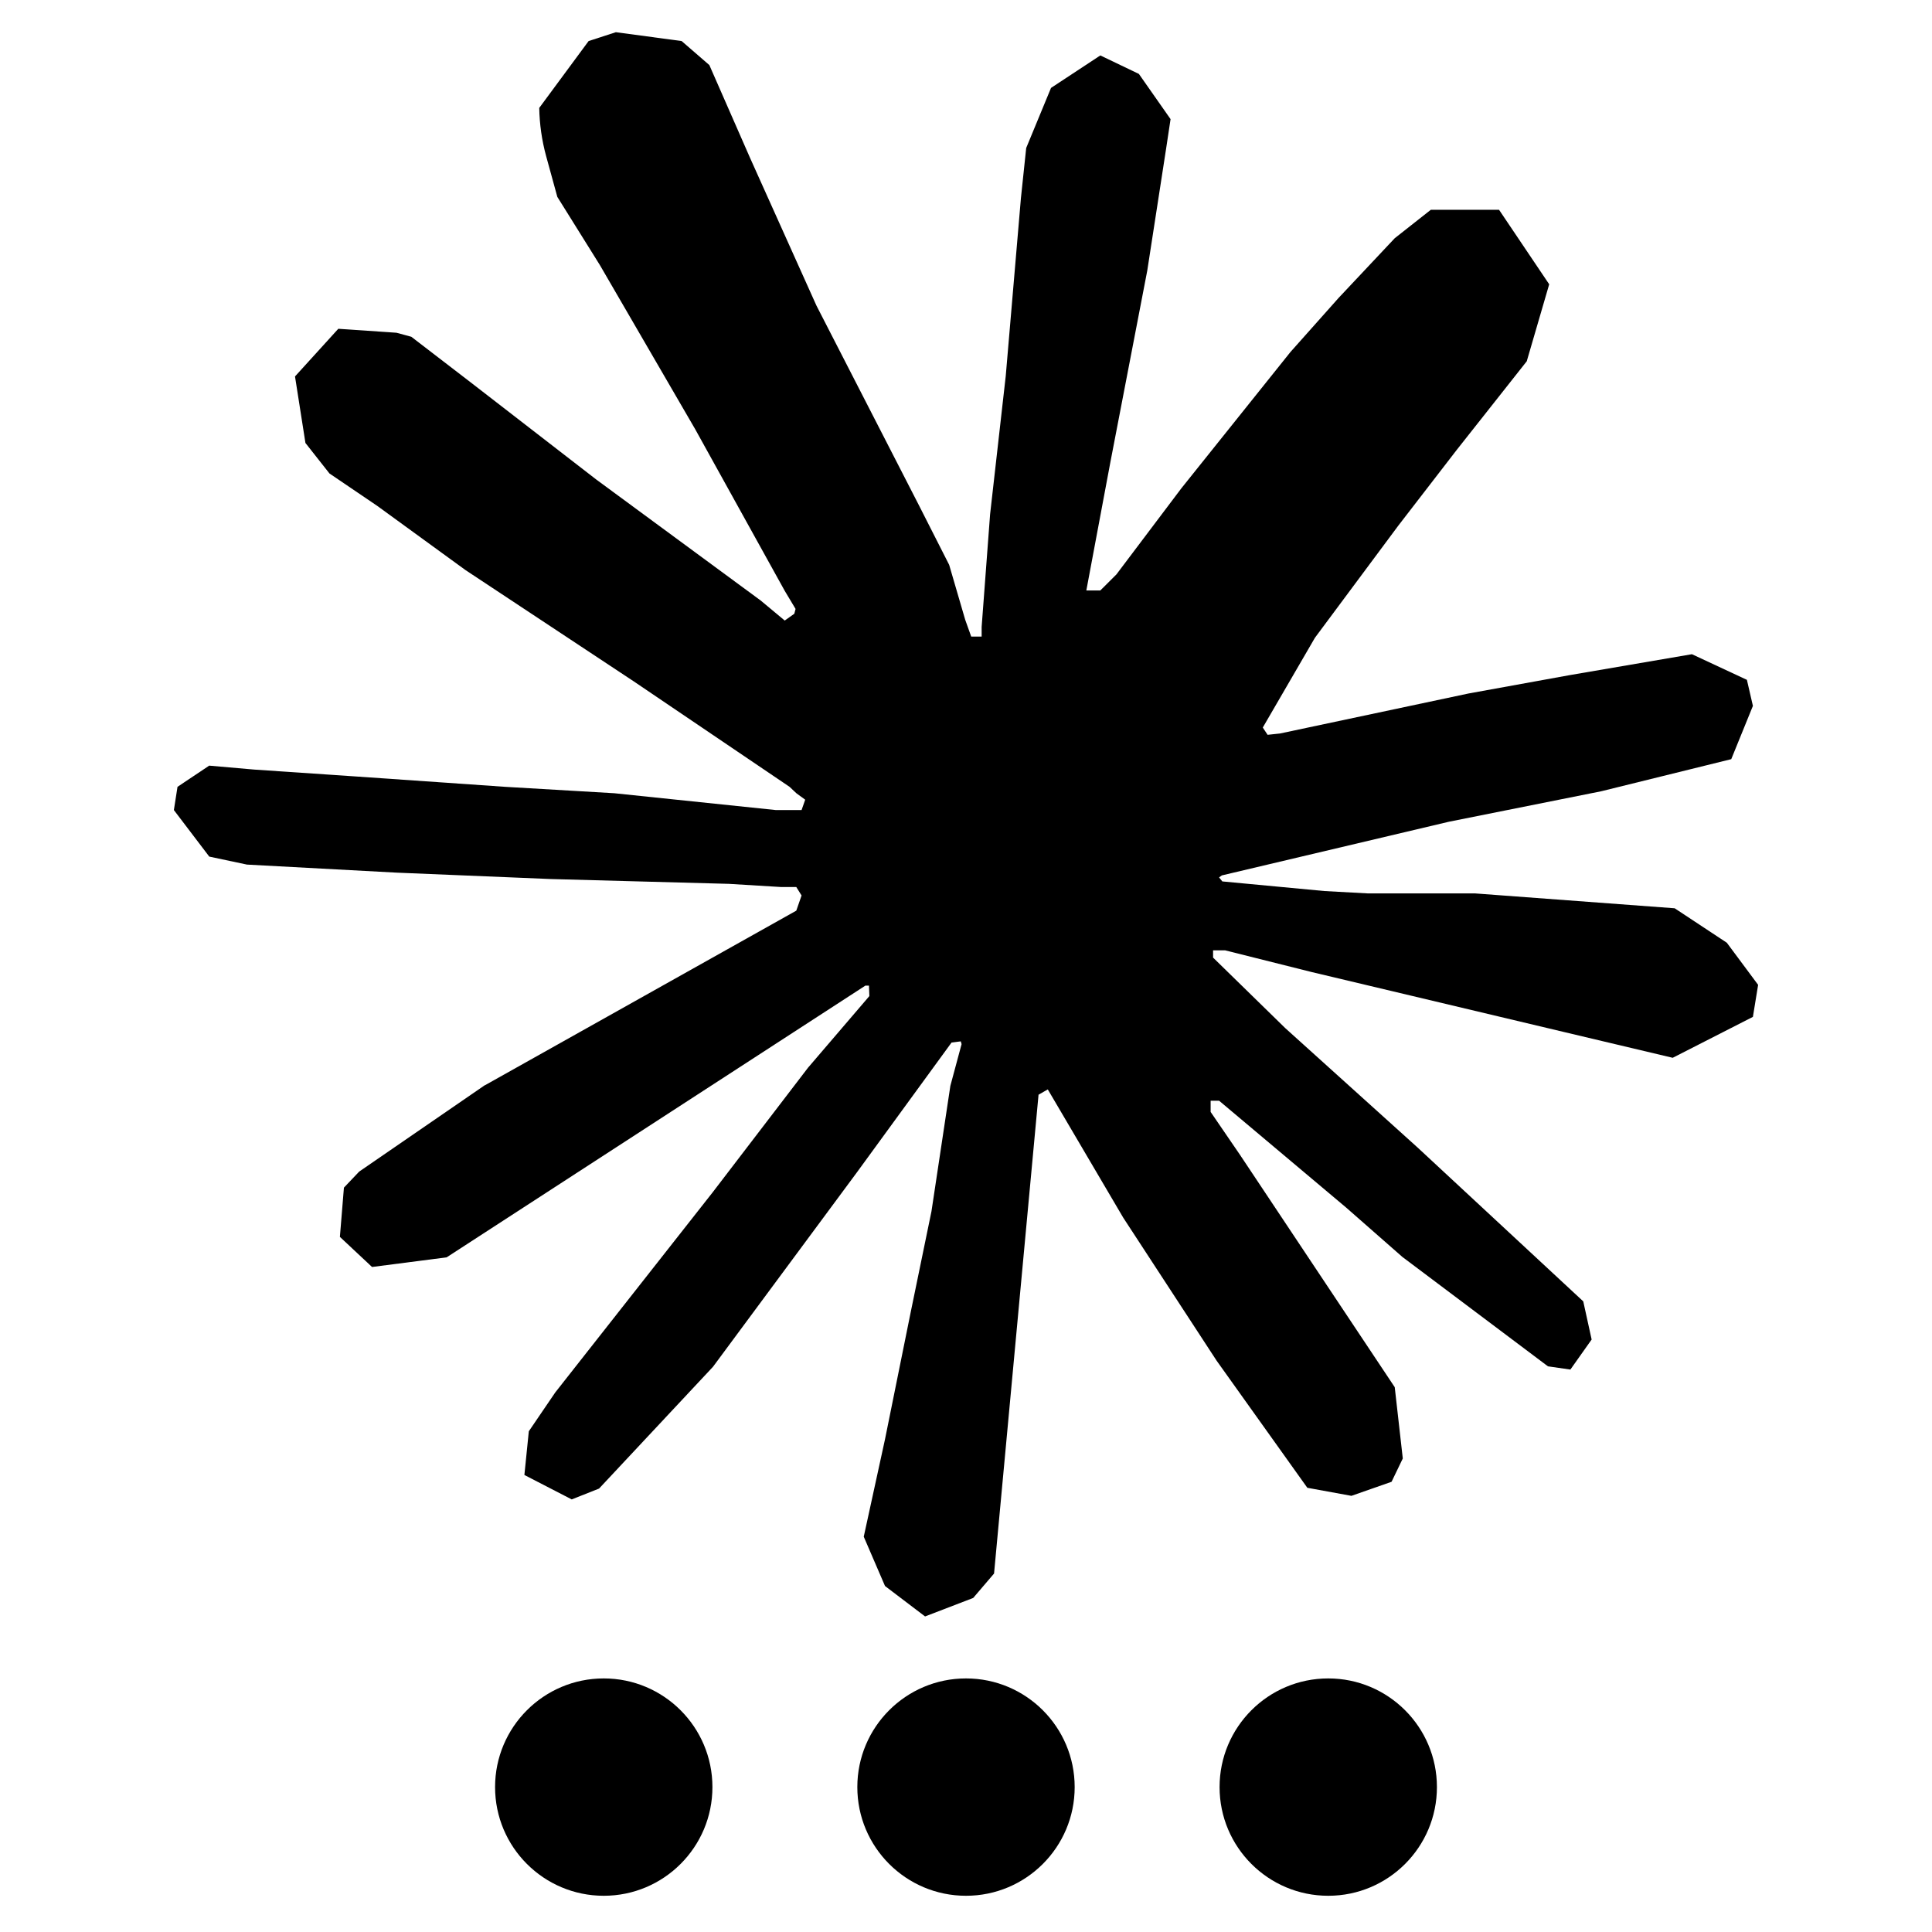
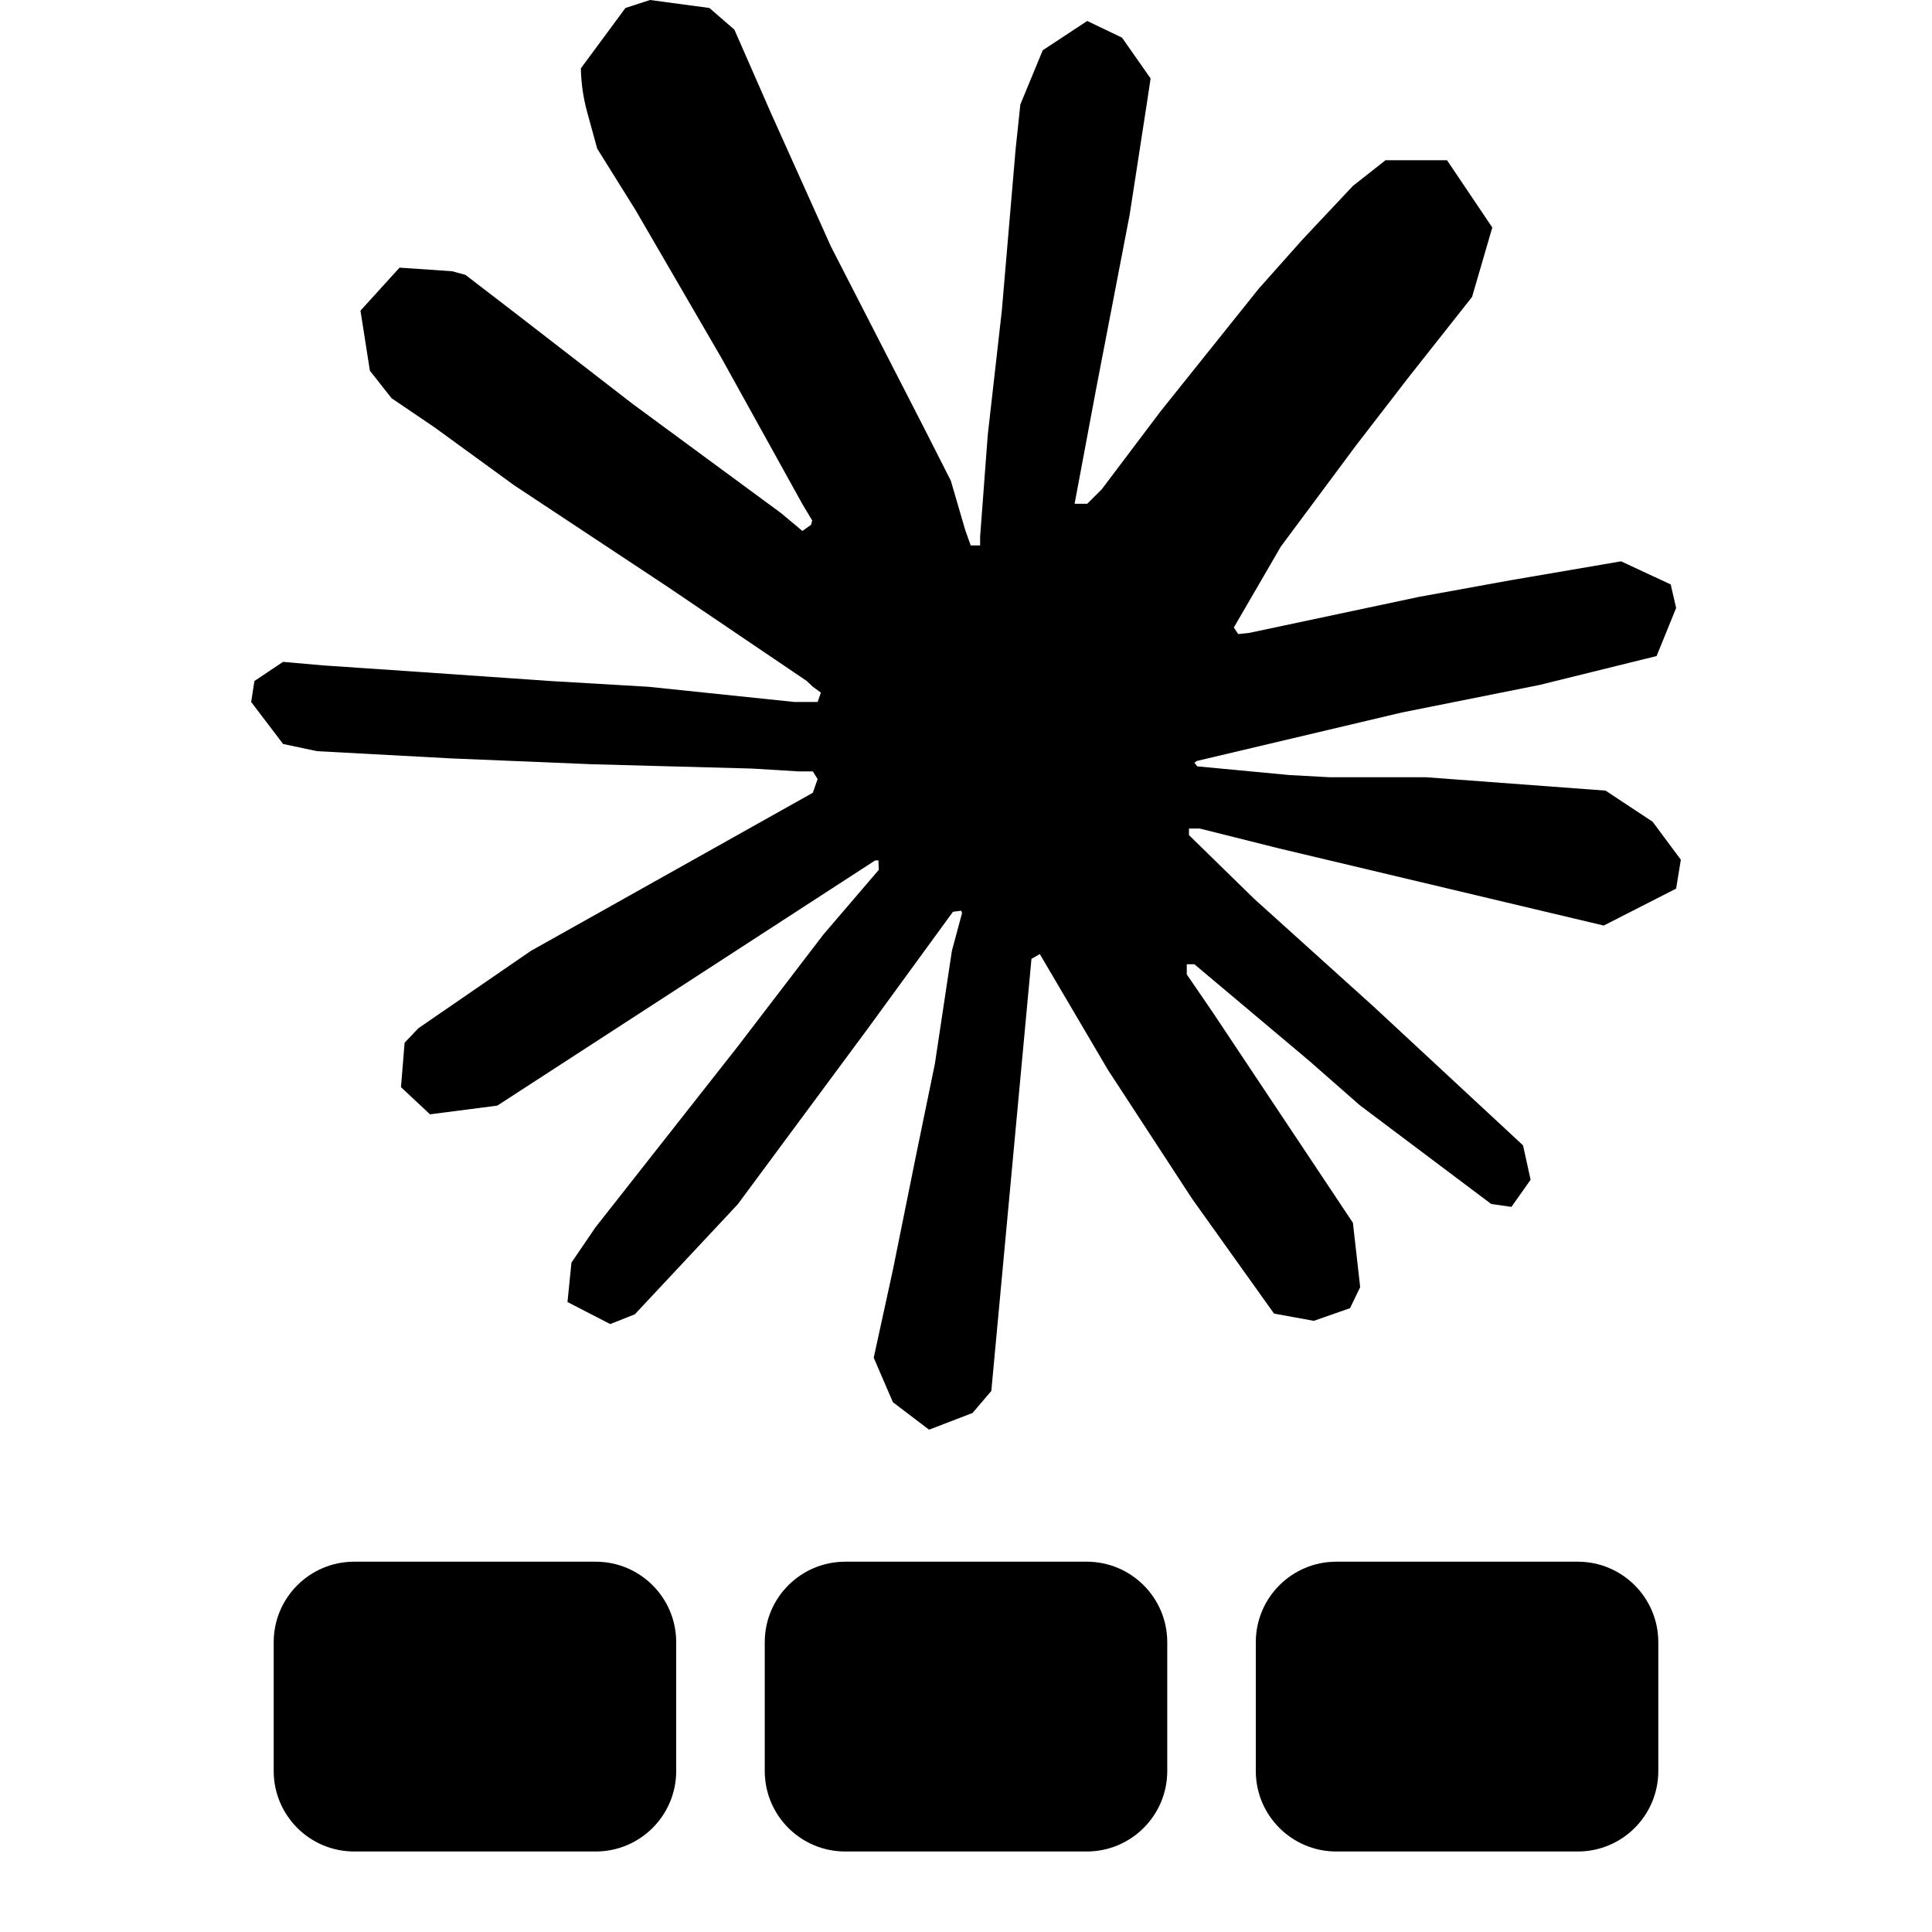
<svg xmlns="http://www.w3.org/2000/svg" viewBox="0 0 24 24" width="24" height="24">
  <g fill="currentColor">
-     <g transform="translate(2.16,0.4) scale(0.82)">
+     <g transform="translate(3.12,0) scale(0.74)">
      <path fill-rule="nonzero" d="M4.709 15.955l4.72-2.647.08-.23-.08-.128H9.2l-.79-.048-2.698-.073-2.339-.097-2.266-.122-.571-.121L0 11.784l.055-.352.48-.321.686.06 1.52.103 2.278.158 1.652.097 2.449.255h.389l.055-.157-.134-.098-.103-.097-2.358-1.596-2.552-1.688-1.336-.972-.724-.491-.364-.462-.158-1.008.656-.722.881.06.225.061.893.686 1.908 1.476 2.491 1.833.365.304.145-.103.019-.073-.164-.274-1.355-2.446-1.446-2.49-.644-1.032-.17-.619a2.97 2.97 0 01-.104-.729L6.283.134 6.696 0l.996.134.42.364.62 1.414 1.002 2.229 1.555 3.03.456.898.243.832.091.255h.158V9.01l.128-1.706.237-2.095.23-2.695.08-.76.376-.91.747-.492.584.28.48.685-.067.444-.286 1.851-.559 2.903-.364 1.942h.212l.243-.242.985-1.306 1.652-2.064.73-.82.85-.904.547-.431h1.033l.76 1.129-.34 1.166-1.064 1.347-.881 1.142-1.264 1.7-.79 1.36.073.11.188-.02 2.856-.606 1.543-.28 1.841-.315.833.388.091.395-.328.807-1.969.486-2.309.462-3.439.813-.042.03.049.061 1.549.146.662.036h1.622l3.02.225.79.522.474.638-.079.485-1.215.62-1.64-.389-3.829-.91-1.312-.329h-.182v.11l1.093 1.068 2.006 1.81 2.509 2.33.127.578-.322.455-.34-.049-2.205-1.657-.851-.747-1.926-1.62h-.128v.17l.444.649 2.345 3.521.122 1.08-.17.353-.608.213-.668-.122-1.374-1.925-1.415-2.167-1.143-1.943-.14.08-.674 7.254-.316.37-.729.28-.607-.461-.322-.747.322-1.476.389-1.924.315-1.53.286-1.9.17-.632-.012-.042-.14.018-1.434 1.967-2.18 2.945-1.726 1.845-.414.164-.717-.37.067-.662.401-.589 2.388-3.036 1.44-1.882.93-1.086-.006-.158h-.055L4.132 18.56l-1.13.146-.487-.456.061-.746.231-.243 1.908-1.312-.006.006z" />
    </g>
-     <circle cx="7.5" cy="22.2" r="1.35" />
-     <circle cx="12" cy="22.2" r="1.35" />
-     <circle cx="16.5" cy="22.2" r="1.35" />
+     <rect x="3.4" y="19.4" width="5" height="3.6" rx="1" />
+     <rect x="9.5" y="19.4" width="5" height="3.6" rx="1" />
+     <rect x="15.6" y="19.4" width="5" height="3.6" rx="1" />
  </g>
</svg>
